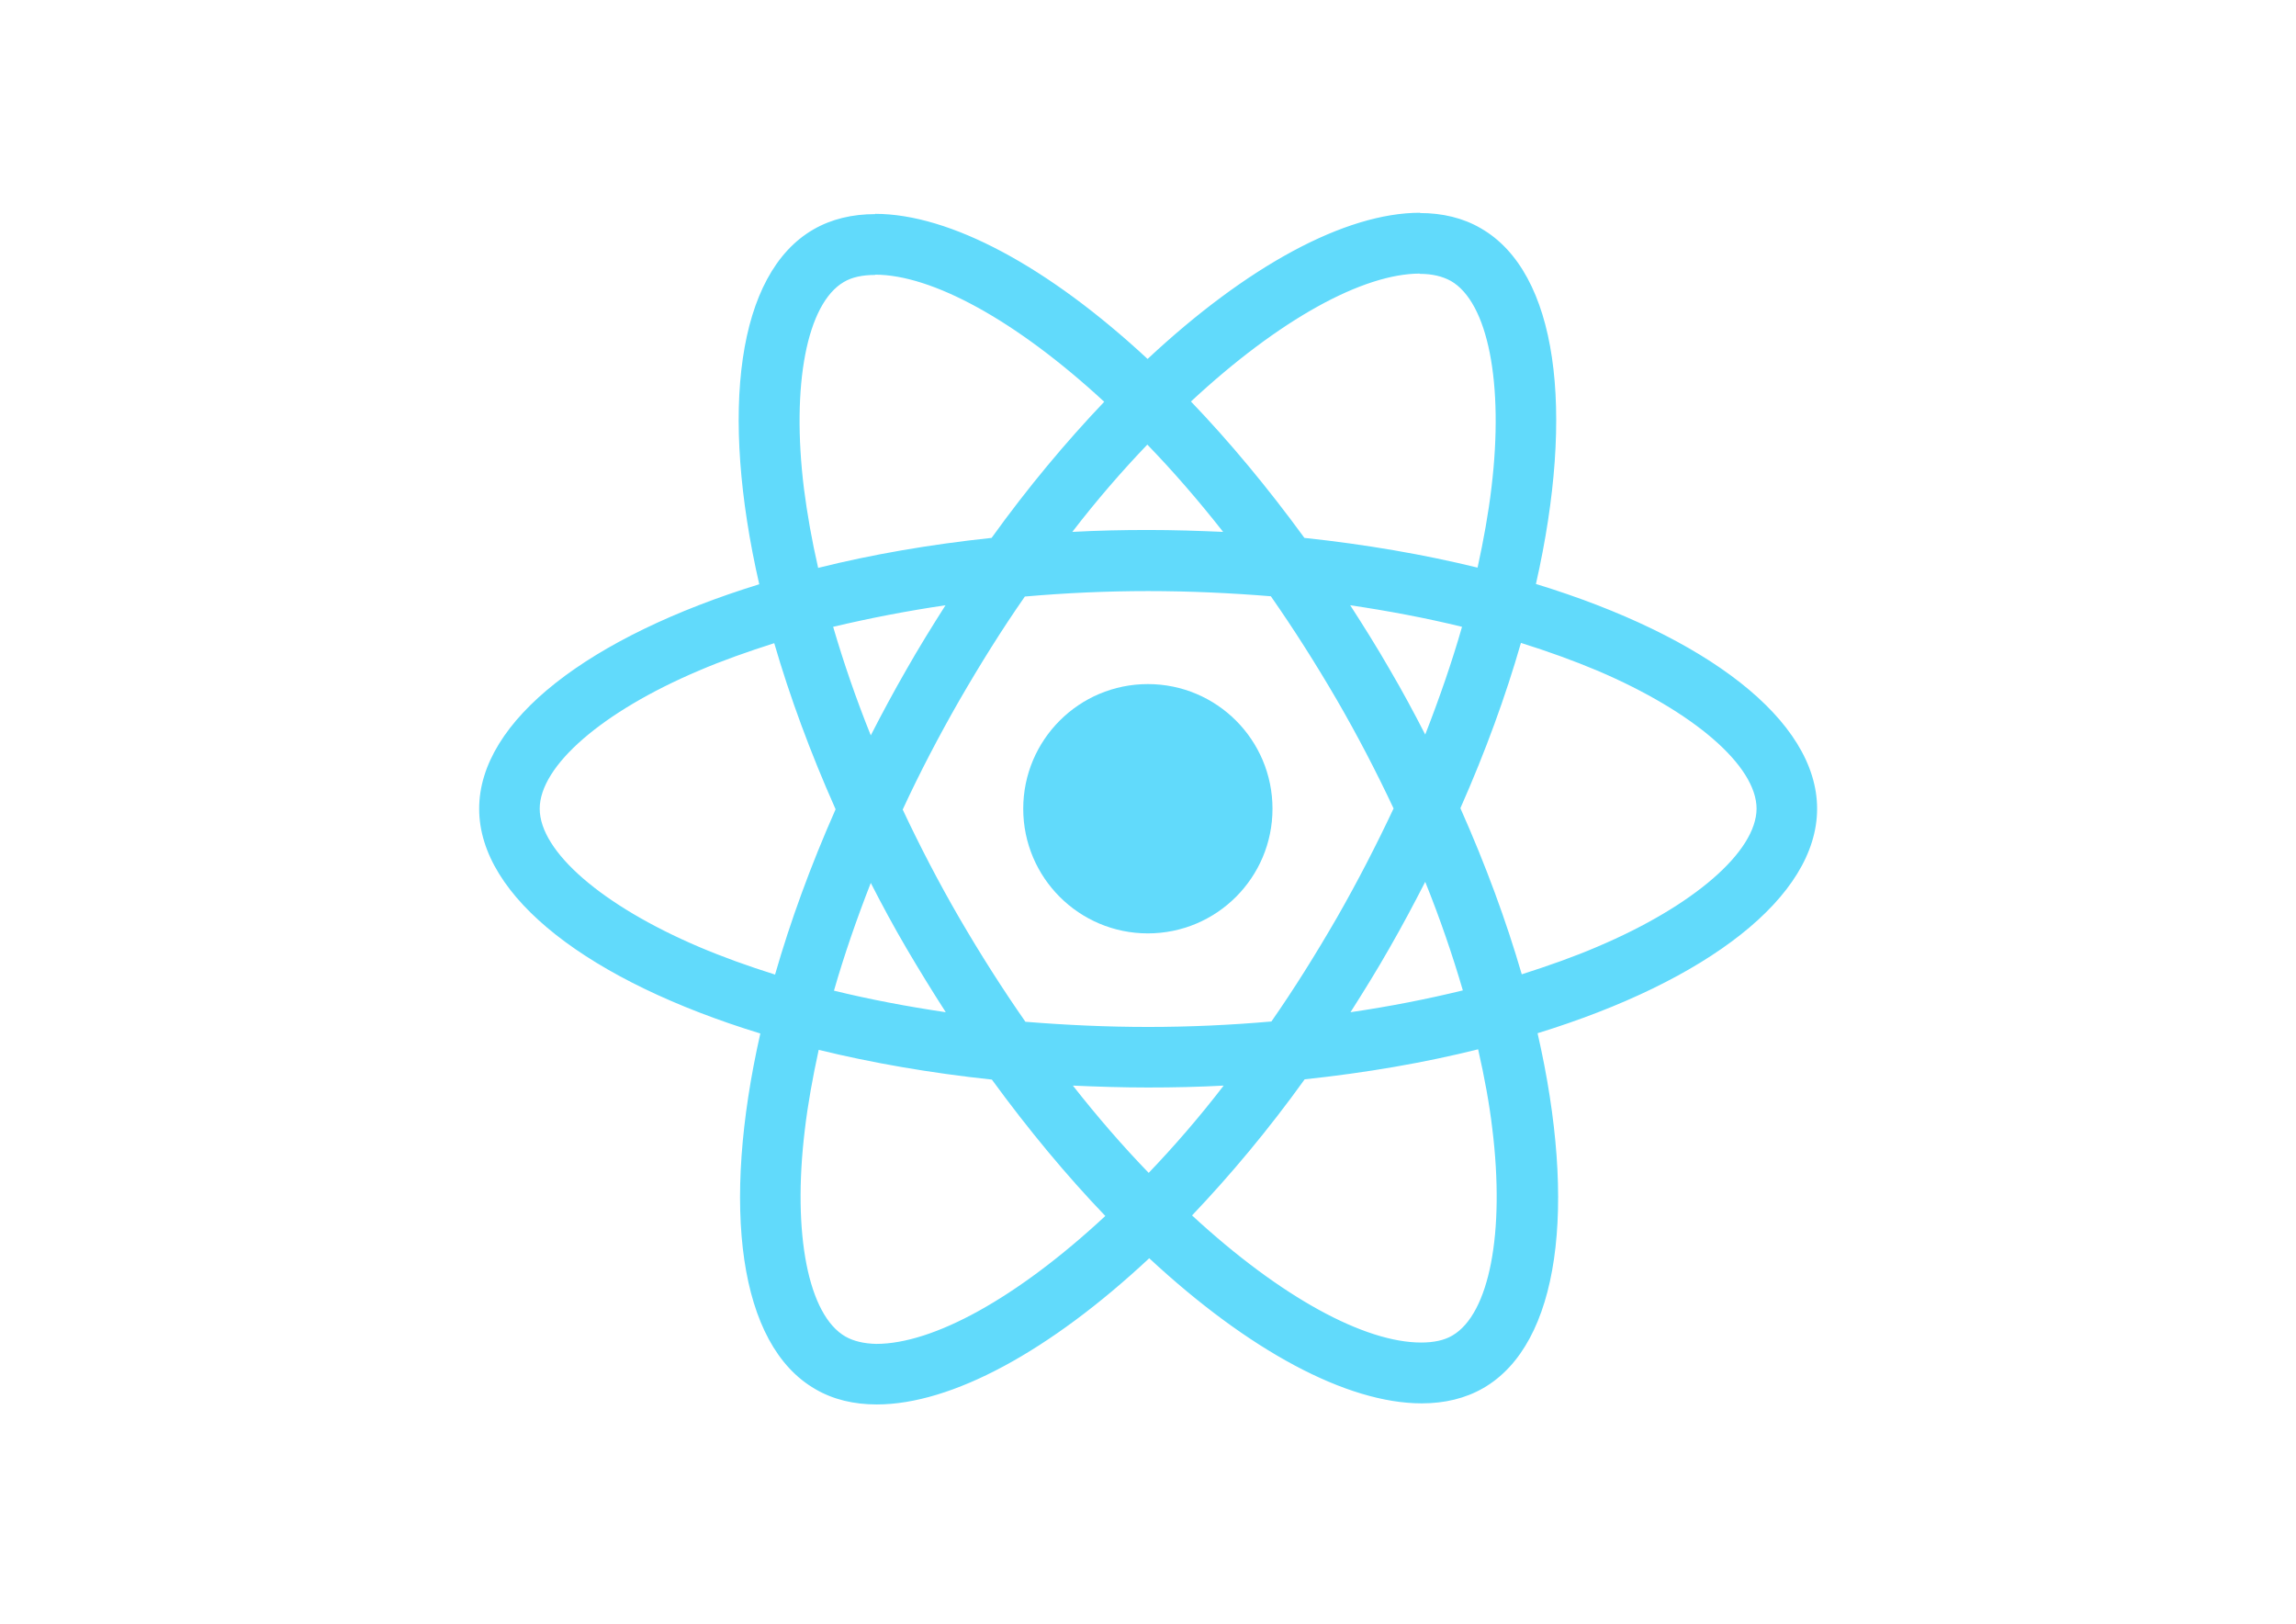
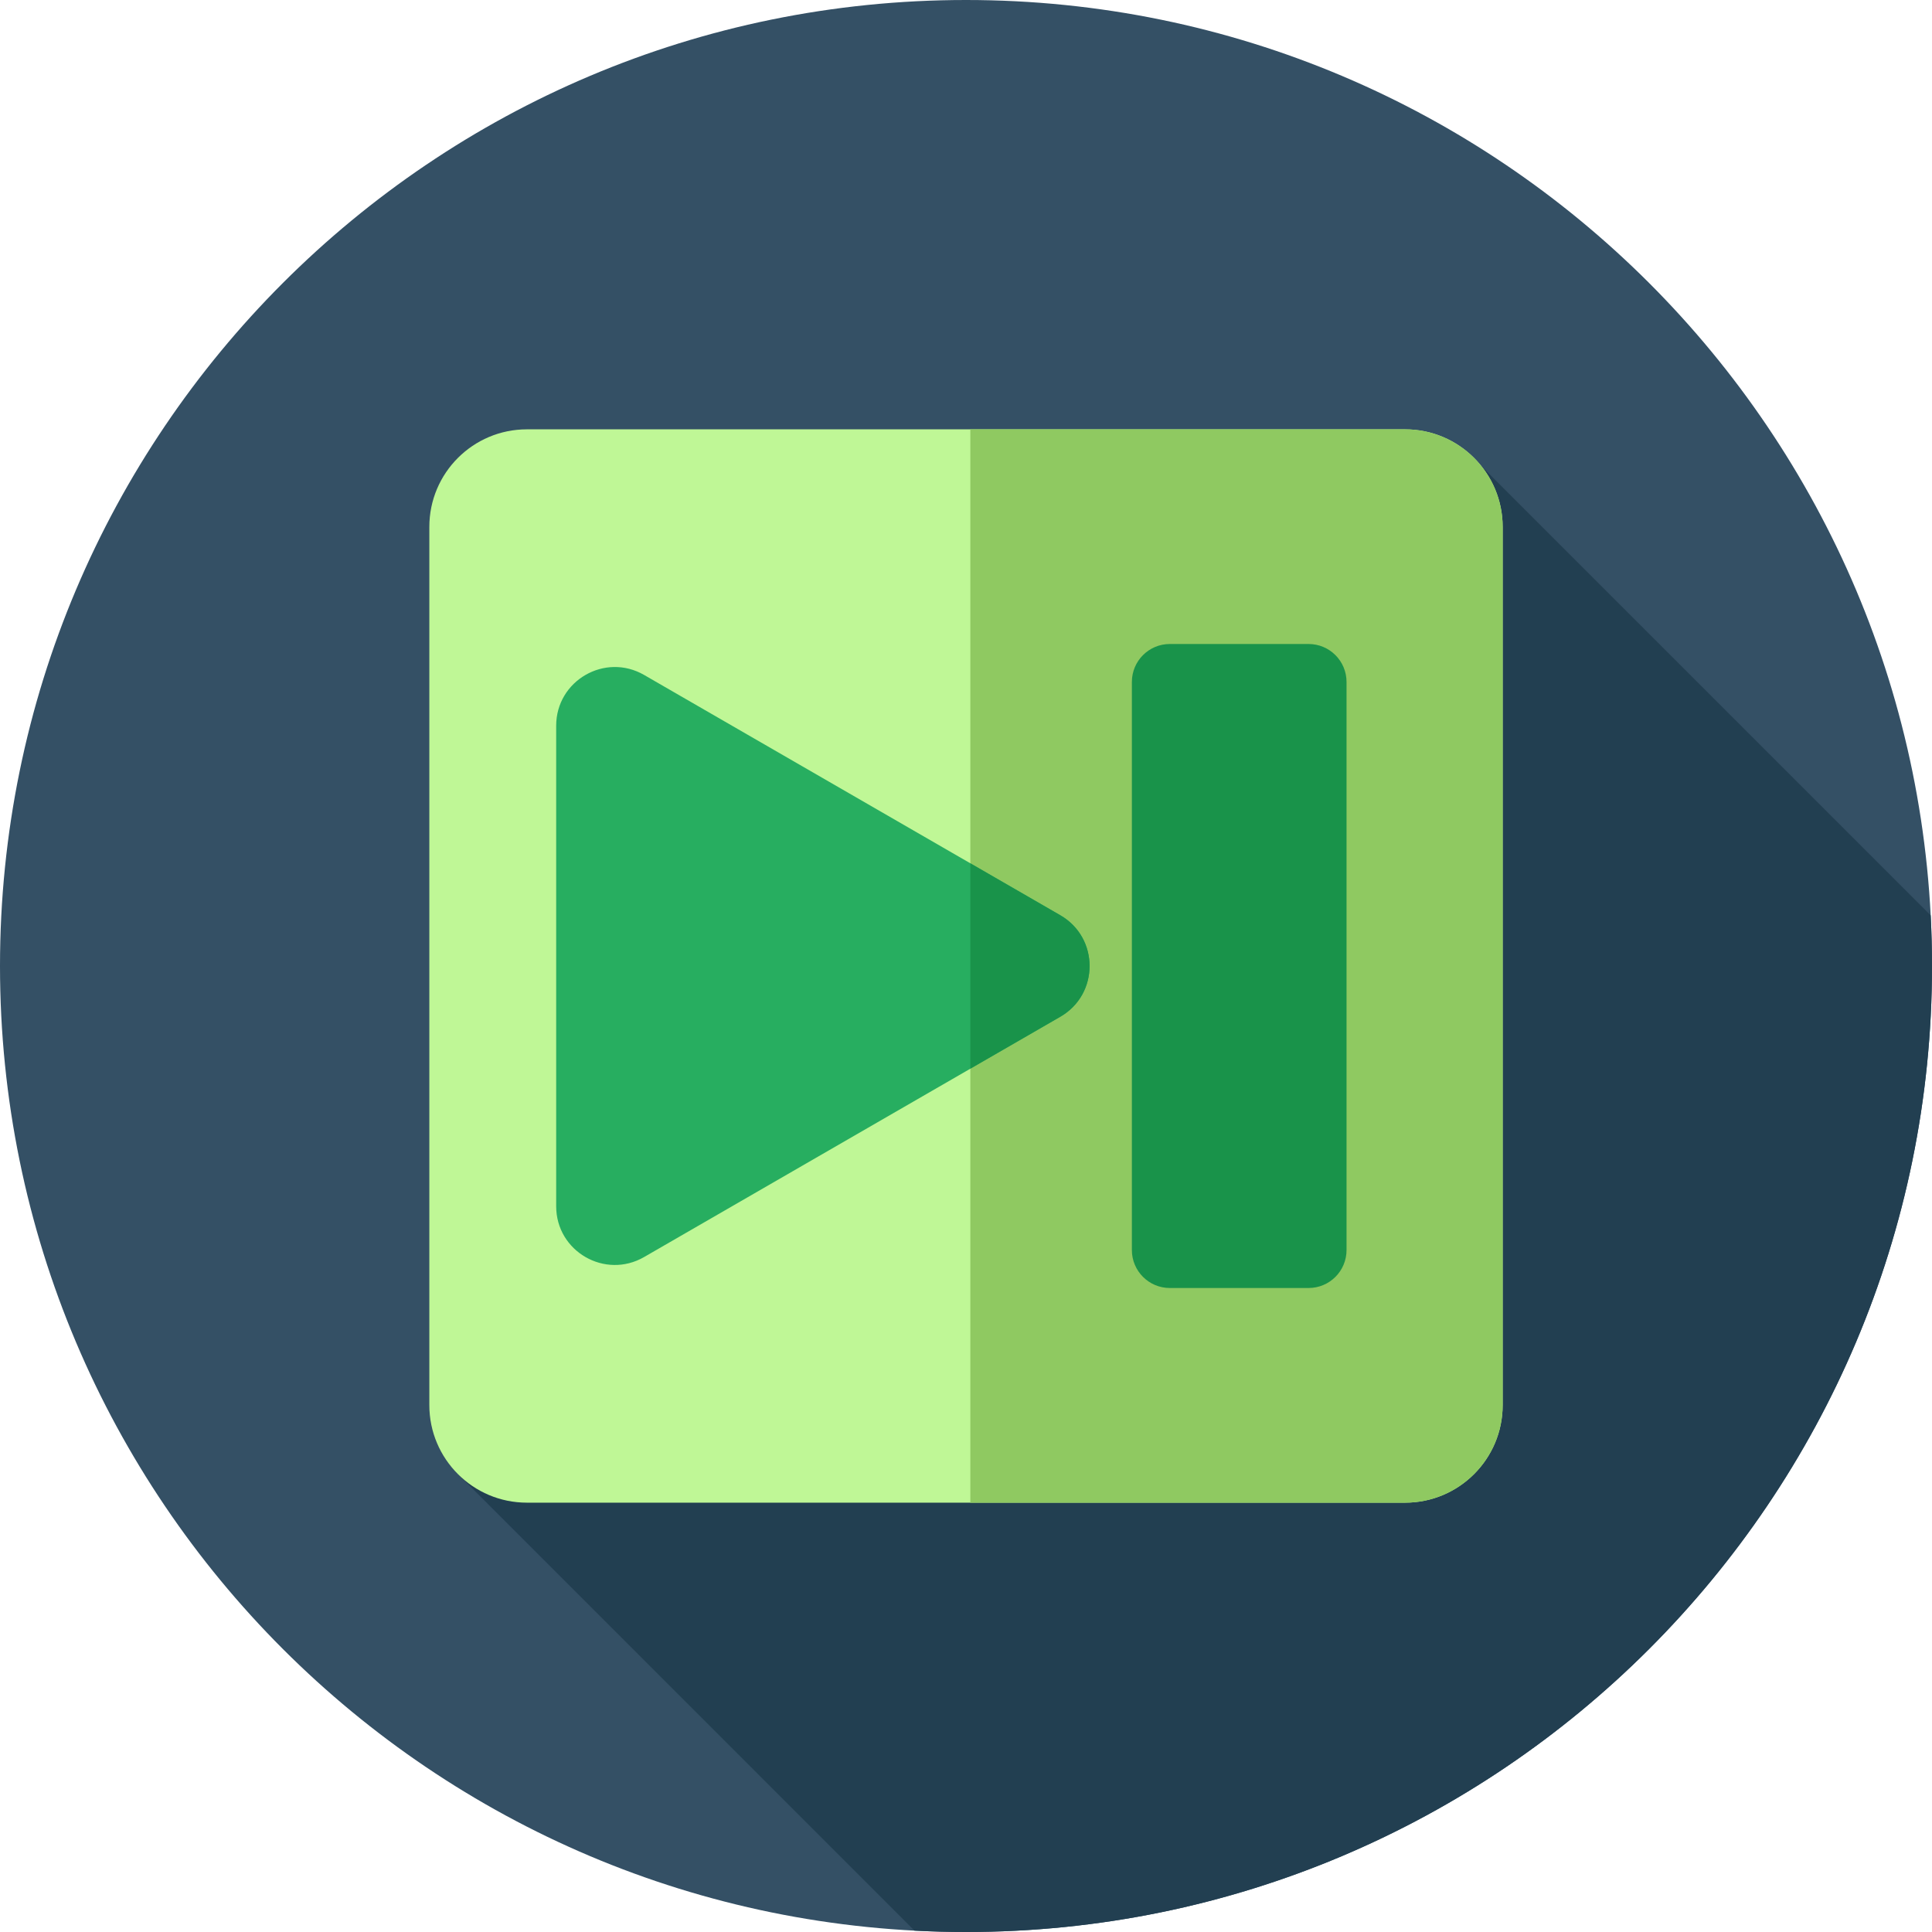
- <svg xmlns="http://www.w3.org/2000/svg" viewBox="0 0 841.9 595.3">
-   <g fill="#61DAFB">
-     <path d="M666.3 296.5c0-32.5-40.7-63.3-103.1-82.4 14.4-63.6 8-114.2-20.2-130.4-6.5-3.8-14.1-5.6-22.4-5.6v22.3c4.6 0 8.3.9 11.4 2.6 13.6 7.8 19.5 37.5 14.9 75.7-1.1 9.4-2.9 19.3-5.1 29.4-19.6-4.8-41-8.5-63.5-10.9-13.5-18.5-27.5-35.3-41.6-50 32.6-30.3 63.2-46.9 84-46.9V78c-27.5 0-63.5 19.6-99.9 53.6-36.4-33.8-72.4-53.2-99.9-53.2v22.3c20.7 0 51.4 16.5 84 46.6-14 14.7-28 31.4-41.3 49.9-22.6 2.4-44 6.1-63.6 11-2.3-10-4-19.7-5.2-29-4.7-38.2 1.1-67.9 14.6-75.8 3-1.8 6.9-2.6 11.5-2.6V78.5c-8.4 0-16 1.8-22.6 5.6-28.1 16.2-34.4 66.7-19.9 130.1-62.2 19.2-102.7 49.9-102.7 82.3 0 32.5 40.7 63.3 103.1 82.4-14.4 63.6-8 114.2 20.2 130.4 6.5 3.8 14.1 5.6 22.5 5.6 27.5 0 63.5-19.6 99.9-53.6 36.4 33.8 72.4 53.2 99.9 53.2 8.4 0 16-1.8 22.6-5.6 28.1-16.2 34.4-66.7 19.9-130.1 62-19.1 102.5-49.9 102.5-82.3zm-130.2-66.7c-3.7 12.9-8.3 26.2-13.5 39.5-4.1-8-8.4-16-13.1-24-4.6-8-9.5-15.8-14.4-23.4 14.2 2.1 27.9 4.7 41 7.9zm-45.8 106.5c-7.8 13.5-15.8 26.3-24.1 38.2-14.9 1.3-30 2-45.2 2-15.1 0-30.2-.7-45-1.9-8.3-11.9-16.4-24.6-24.2-38-7.6-13.1-14.5-26.4-20.8-39.8 6.2-13.4 13.2-26.8 20.7-39.9 7.8-13.5 15.8-26.3 24.1-38.2 14.9-1.3 30-2 45.2-2 15.1 0 30.2.7 45 1.9 8.3 11.9 16.4 24.6 24.2 38 7.6 13.1 14.5 26.4 20.8 39.8-6.3 13.4-13.2 26.8-20.7 39.9zm32.3-13c5.4 13.4 10 26.8 13.8 39.8-13.1 3.2-26.9 5.9-41.2 8 4.9-7.7 9.8-15.6 14.4-23.7 4.6-8 8.9-16.1 13-24.1zM421.2 430c-9.3-9.6-18.6-20.3-27.8-32 9 .4 18.2.7 27.5.7 9.4 0 18.7-.2 27.8-.7-9 11.7-18.3 22.4-27.5 32zm-74.4-58.9c-14.2-2.1-27.9-4.7-41-7.9 3.7-12.9 8.3-26.2 13.5-39.5 4.1 8 8.4 16 13.1 24 4.7 8 9.5 15.8 14.4 23.4zM420.7 163c9.3 9.6 18.6 20.3 27.8 32-9-.4-18.2-.7-27.5-.7-9.4 0-18.7.2-27.8.7 9-11.7 18.3-22.4 27.5-32zm-74 58.9c-4.9 7.7-9.8 15.6-14.4 23.7-4.6 8-8.9 16-13 24-5.4-13.4-10-26.8-13.8-39.8 13.1-3.1 26.9-5.8 41.2-7.9zm-90.5 125.2c-35.4-15.1-58.3-34.9-58.3-50.6 0-15.7 22.9-35.6 58.3-50.6 8.6-3.7 18-7 27.7-10.1 5.7 19.6 13.2 40 22.5 60.9-9.2 20.8-16.6 41.1-22.2 60.6-9.9-3.1-19.3-6.5-28-10.2zM310 490c-13.6-7.8-19.5-37.5-14.9-75.7 1.1-9.4 2.9-19.3 5.1-29.4 19.6 4.8 41 8.5 63.5 10.9 13.5 18.5 27.5 35.3 41.6 50-32.6 30.3-63.2 46.9-84 46.9-4.5-.1-8.3-1-11.3-2.7zm237.2-76.2c4.7 38.2-1.1 67.9-14.6 75.8-3 1.8-6.9 2.6-11.5 2.6-20.7 0-51.4-16.5-84-46.6 14-14.7 28-31.4 41.3-49.9 22.6-2.4 44-6.1 63.6-11 2.3 10.1 4.1 19.8 5.2 29.1zm38.5-66.7c-8.6 3.7-18 7-27.7 10.1-5.7-19.6-13.2-40-22.5-60.9 9.2-20.8 16.6-41.1 22.2-60.6 9.9 3.1 19.3 6.5 28.1 10.2 35.4 15.1 58.3 34.9 58.3 50.6-.1 15.7-23 35.6-58.4 50.6zM320.8 78.4z" />
-     <circle cx="420.9" cy="296.5" r="45.7" />
-     <path d="M520.5 78.1z" />
+ <svg xmlns="http://www.w3.org/2000/svg" version="1.1" id="Layer_1" x="0px" y="0px" viewBox="0 0 297 297" style="enable-background:new 0 0 297 297;" xml:space="preserve">
+   <g>
+     <g>
+       <circle style="fill:#345065;" cx="148.5" cy="148.5" r="148.5" />
+     </g>
+     <path style="fill:#223F51;" d="M297,148.5c0-2.611-0.069-5.205-0.202-7.782l-69.924-69.924L70.718,226.922l69.861,69.867   c2.623,0.138,5.263,0.211,7.921,0.211C230.514,297,297,230.514,297,148.5z" />
+     <g>
+       <path style="fill:#BFF796;" d="M81,231h135c8.284,0,15-6.716,15-15V81c0-8.284-6.716-15-15-15H81c-8.284,0-15,6.716-15,15v135    C66,224.284,72.716,231,81,231z" />
+     </g>
+     <g>
+       <path style="fill:#8FC961;" d="M216,66h-66.833v165H216c8.284,0,15-6.716,15-15V81C231,72.716,224.284,66,216,66z" />
+     </g>
+     <g>
+       <path style="fill:#19934A;" d="M179.833,198h21.333c3.222,0,5.833-2.612,5.833-5.833v-87.333c0-3.222-2.612-5.834-5.833-5.834    h-21.333c-3.222,0-5.833,2.612-5.833,5.834v87.333C174,195.388,176.612,198,179.833,198z" />
+     </g>
+     <g>
+       <path style="fill:#27AE60;" d="M99.016,103.758l63.979,36.938c6.007,3.468,6.007,12.139,0,15.607l-63.979,36.938    c-6.007,3.468-13.516-0.867-13.516-7.803v-73.877C85.5,104.625,93.009,100.29,99.016,103.758z" />
+     </g>
+     <g>
+       <path style="fill:#19934A;" d="M162.995,140.697l-13.828-7.984v31.573l13.828-7.983    C169.002,152.835,169.002,144.165,162.995,140.697z" />
+     </g>
  </g>
+   <g>
+ </g>
+   <g>
+ </g>
+   <g>
+ </g>
+   <g>
+ </g>
+   <g>
+ </g>
+   <g>
+ </g>
+   <g>
+ </g>
+   <g>
+ </g>
+   <g>
+ </g>
+   <g>
+ </g>
+   <g>
+ </g>
+   <g>
+ </g>
+   <g>
+ </g>
+   <g>
+ </g>
+   <g>
+ </g>
</svg>
